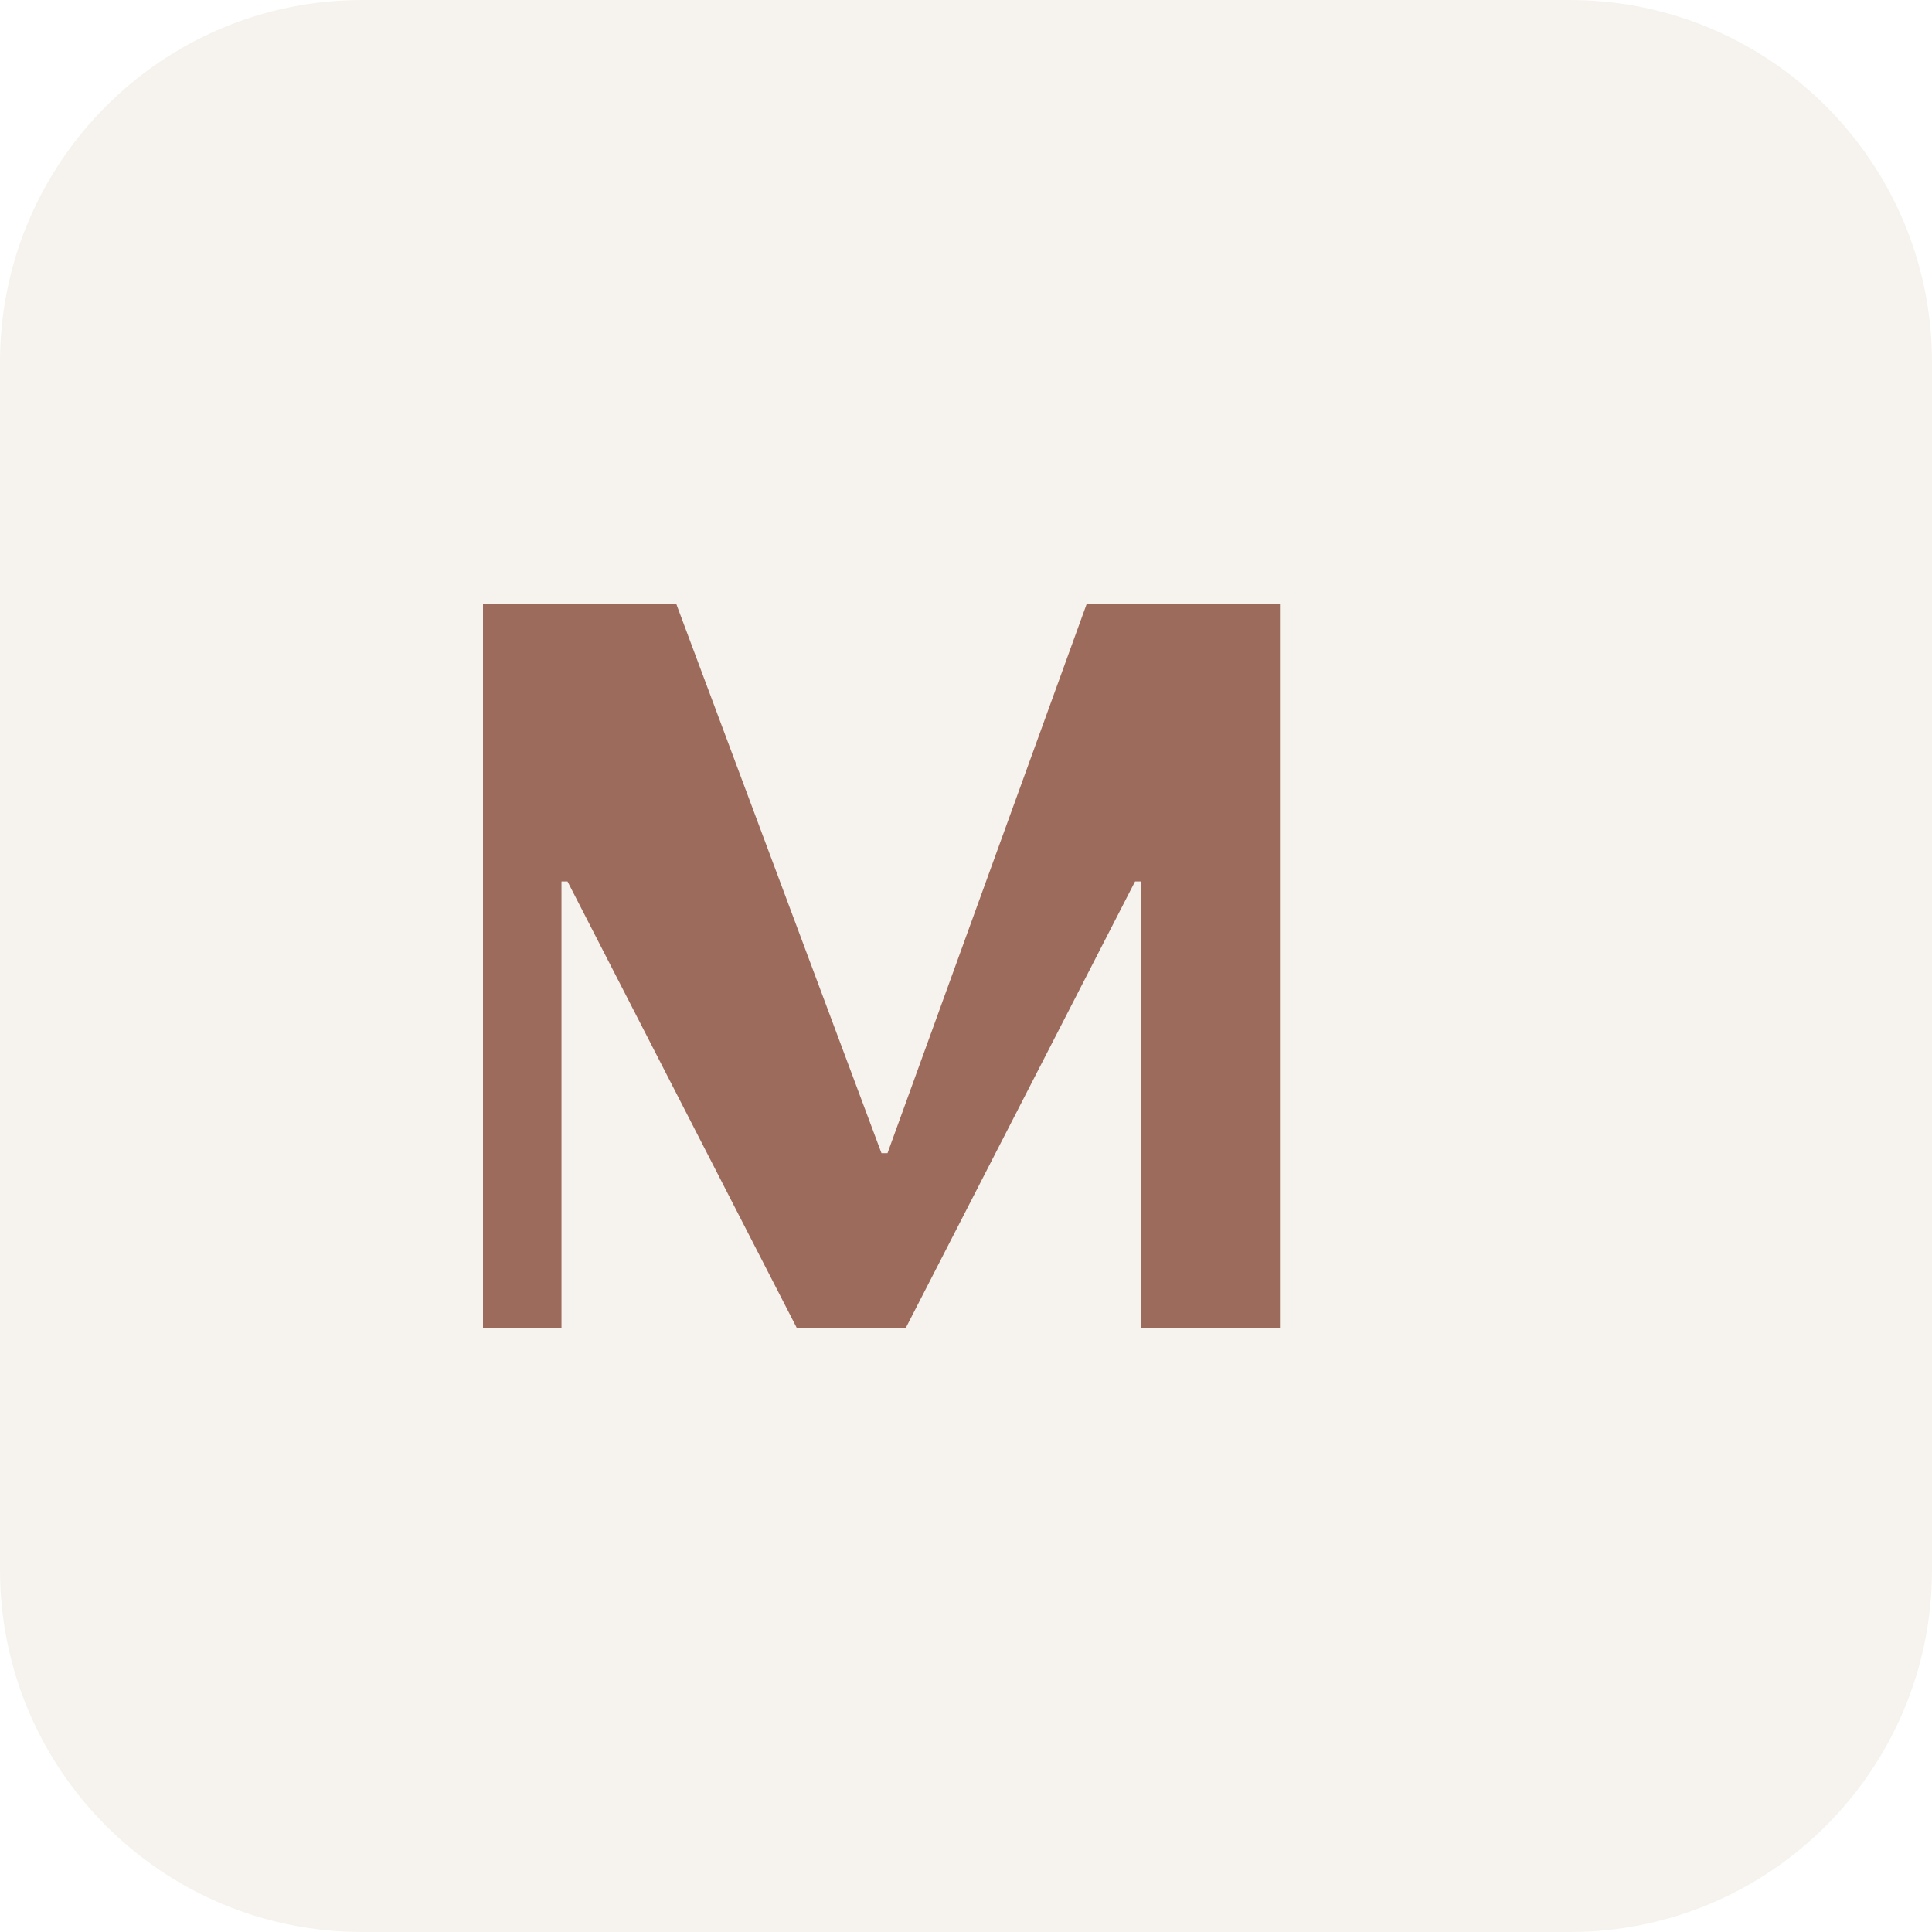
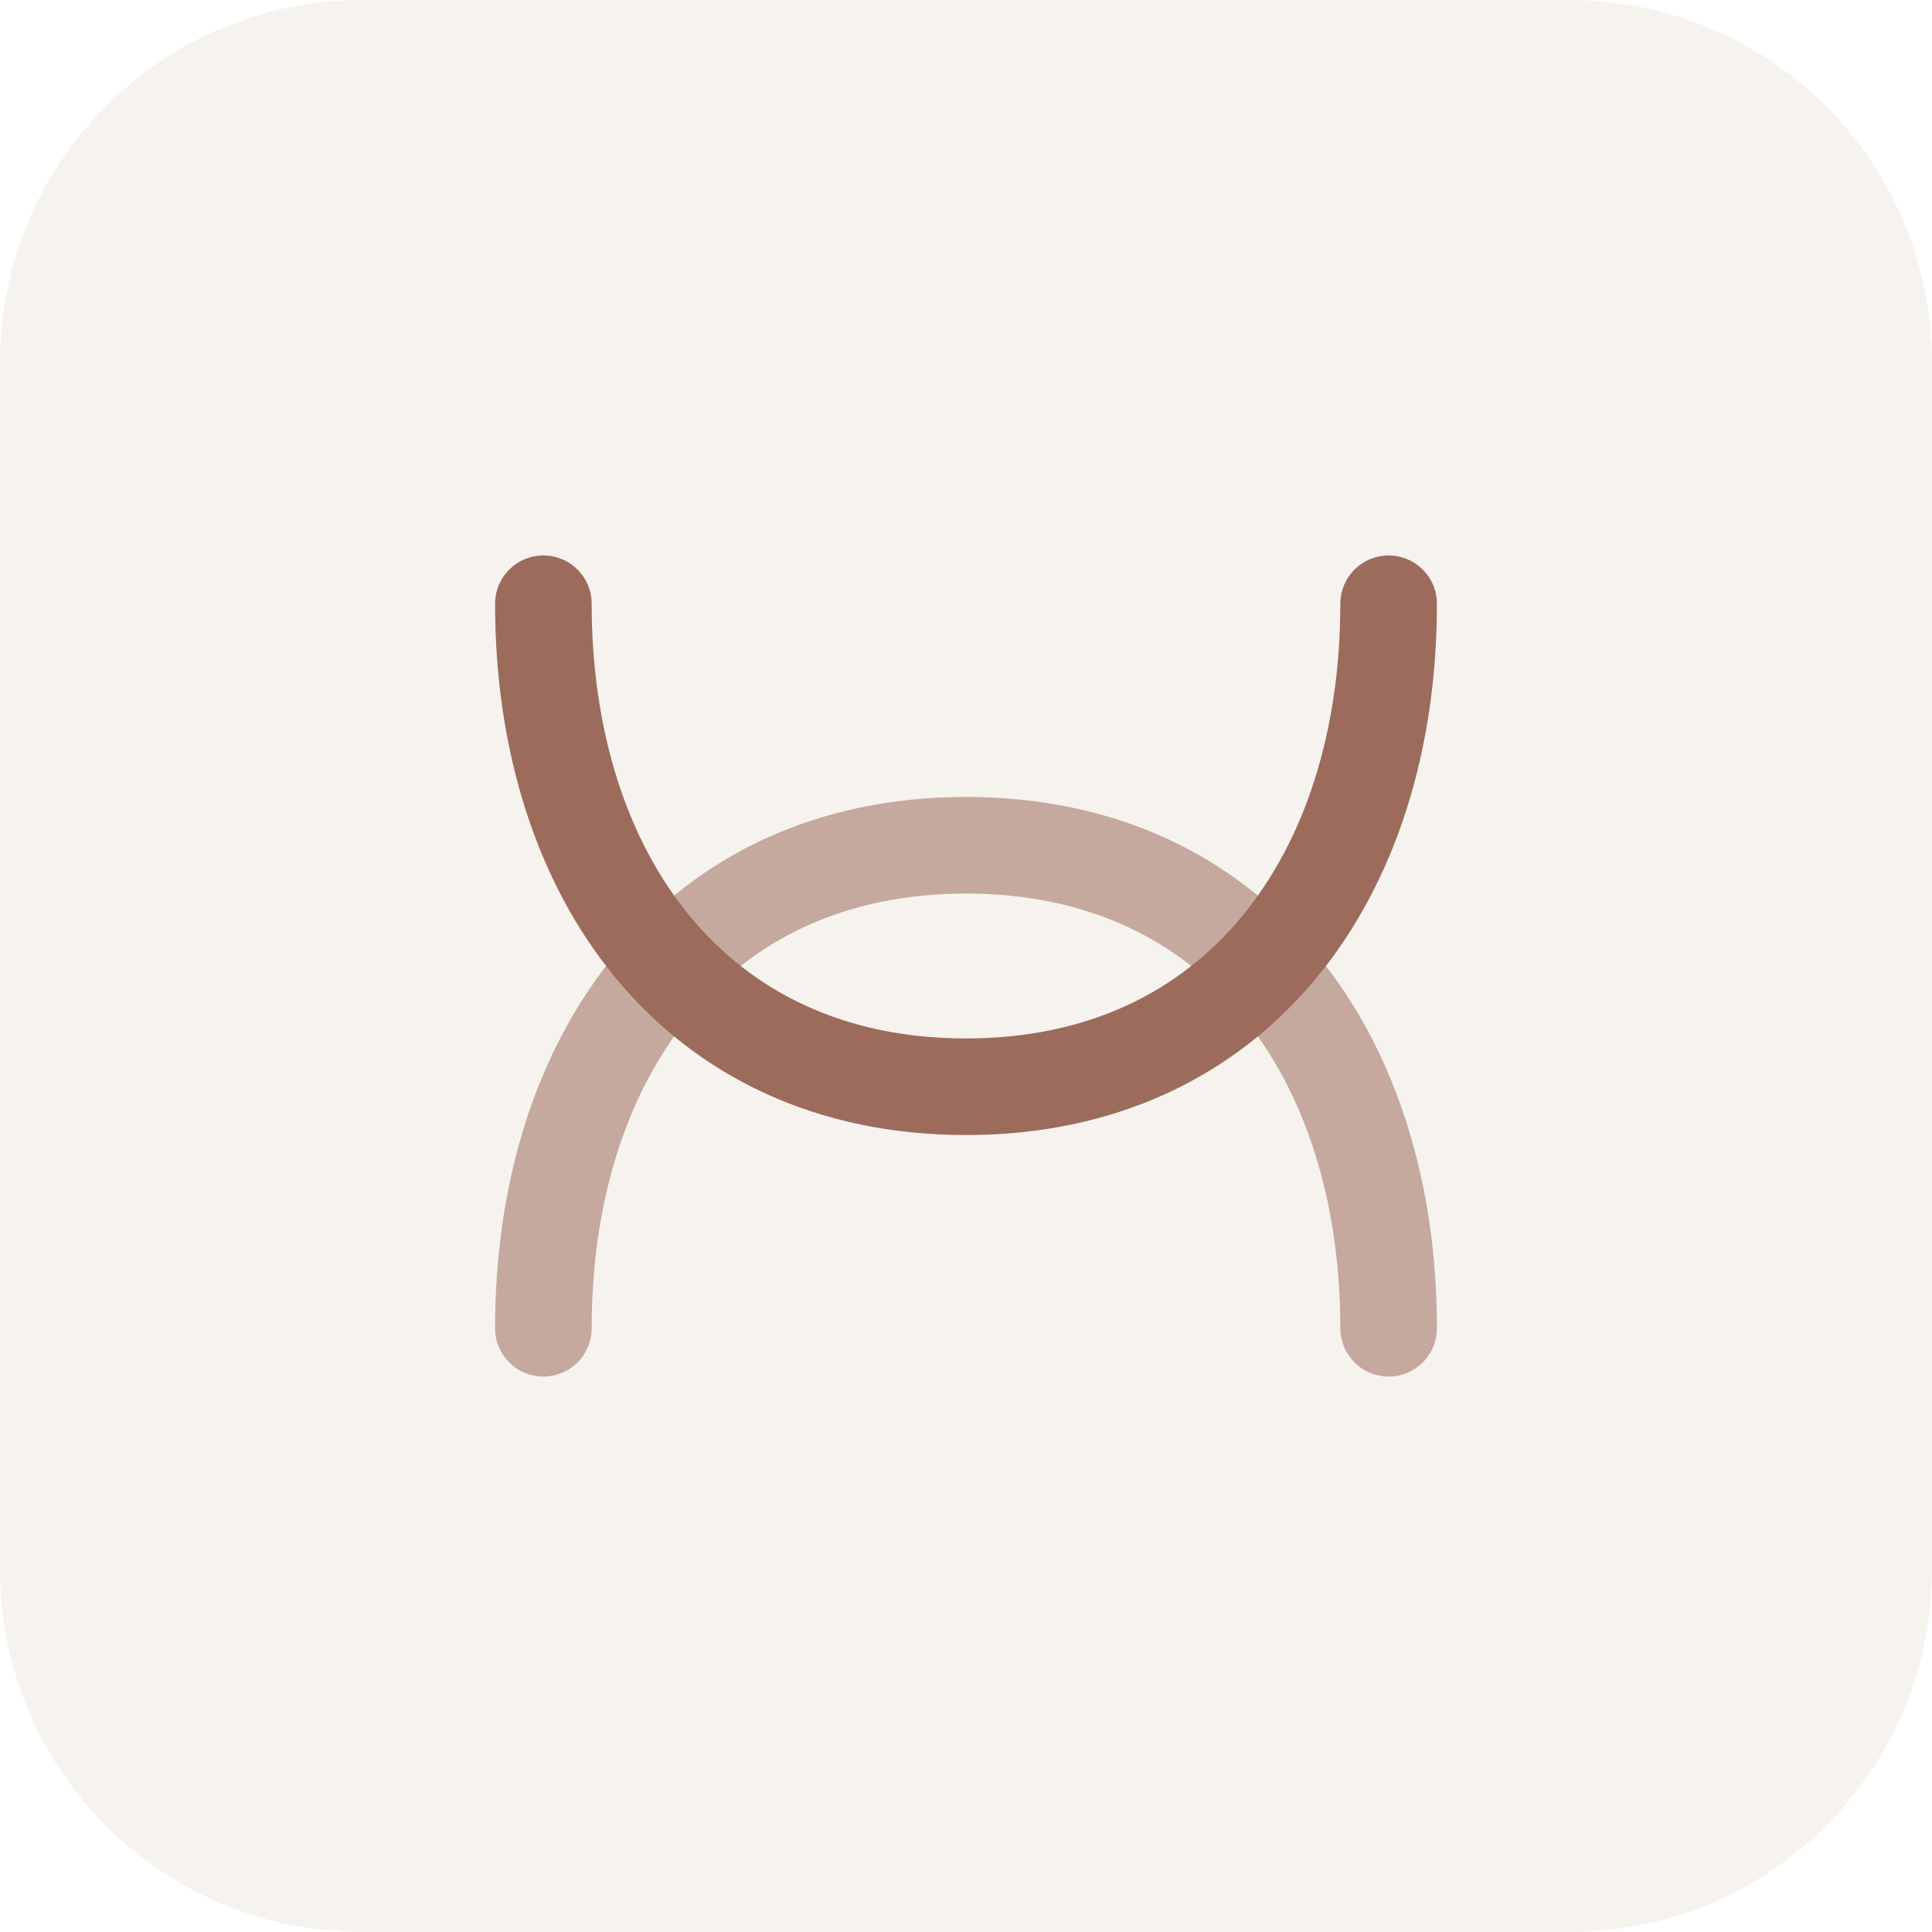
<svg xmlns="http://www.w3.org/2000/svg" viewBox="0 0 32 32" fill="none">
  <rect width="32" height="32" rx="6" fill="#F6F3EE" />
-   <path d="M8 22V10h3.2l3.4 9.1h.1L18 10h3.2v12h-2.3v-7.4h-.1L15 22h-1.8l-3.8-7.4h-.1V22H8z" fill="#9C6B5C" />
+   <path d="M9 10c0 4.5 2.5 8 7 8s7-3.5 7-8" stroke="#9C6B5C" stroke-width="1.6" stroke-linecap="round" fill="none" />
+   <path d="M9 22c0-4.5 2.5-8 7-8s7 3.5 7 8" stroke="#9C6B5C" stroke-width="1.6" stroke-linecap="round" fill="none" opacity="0.55" />
</svg>
